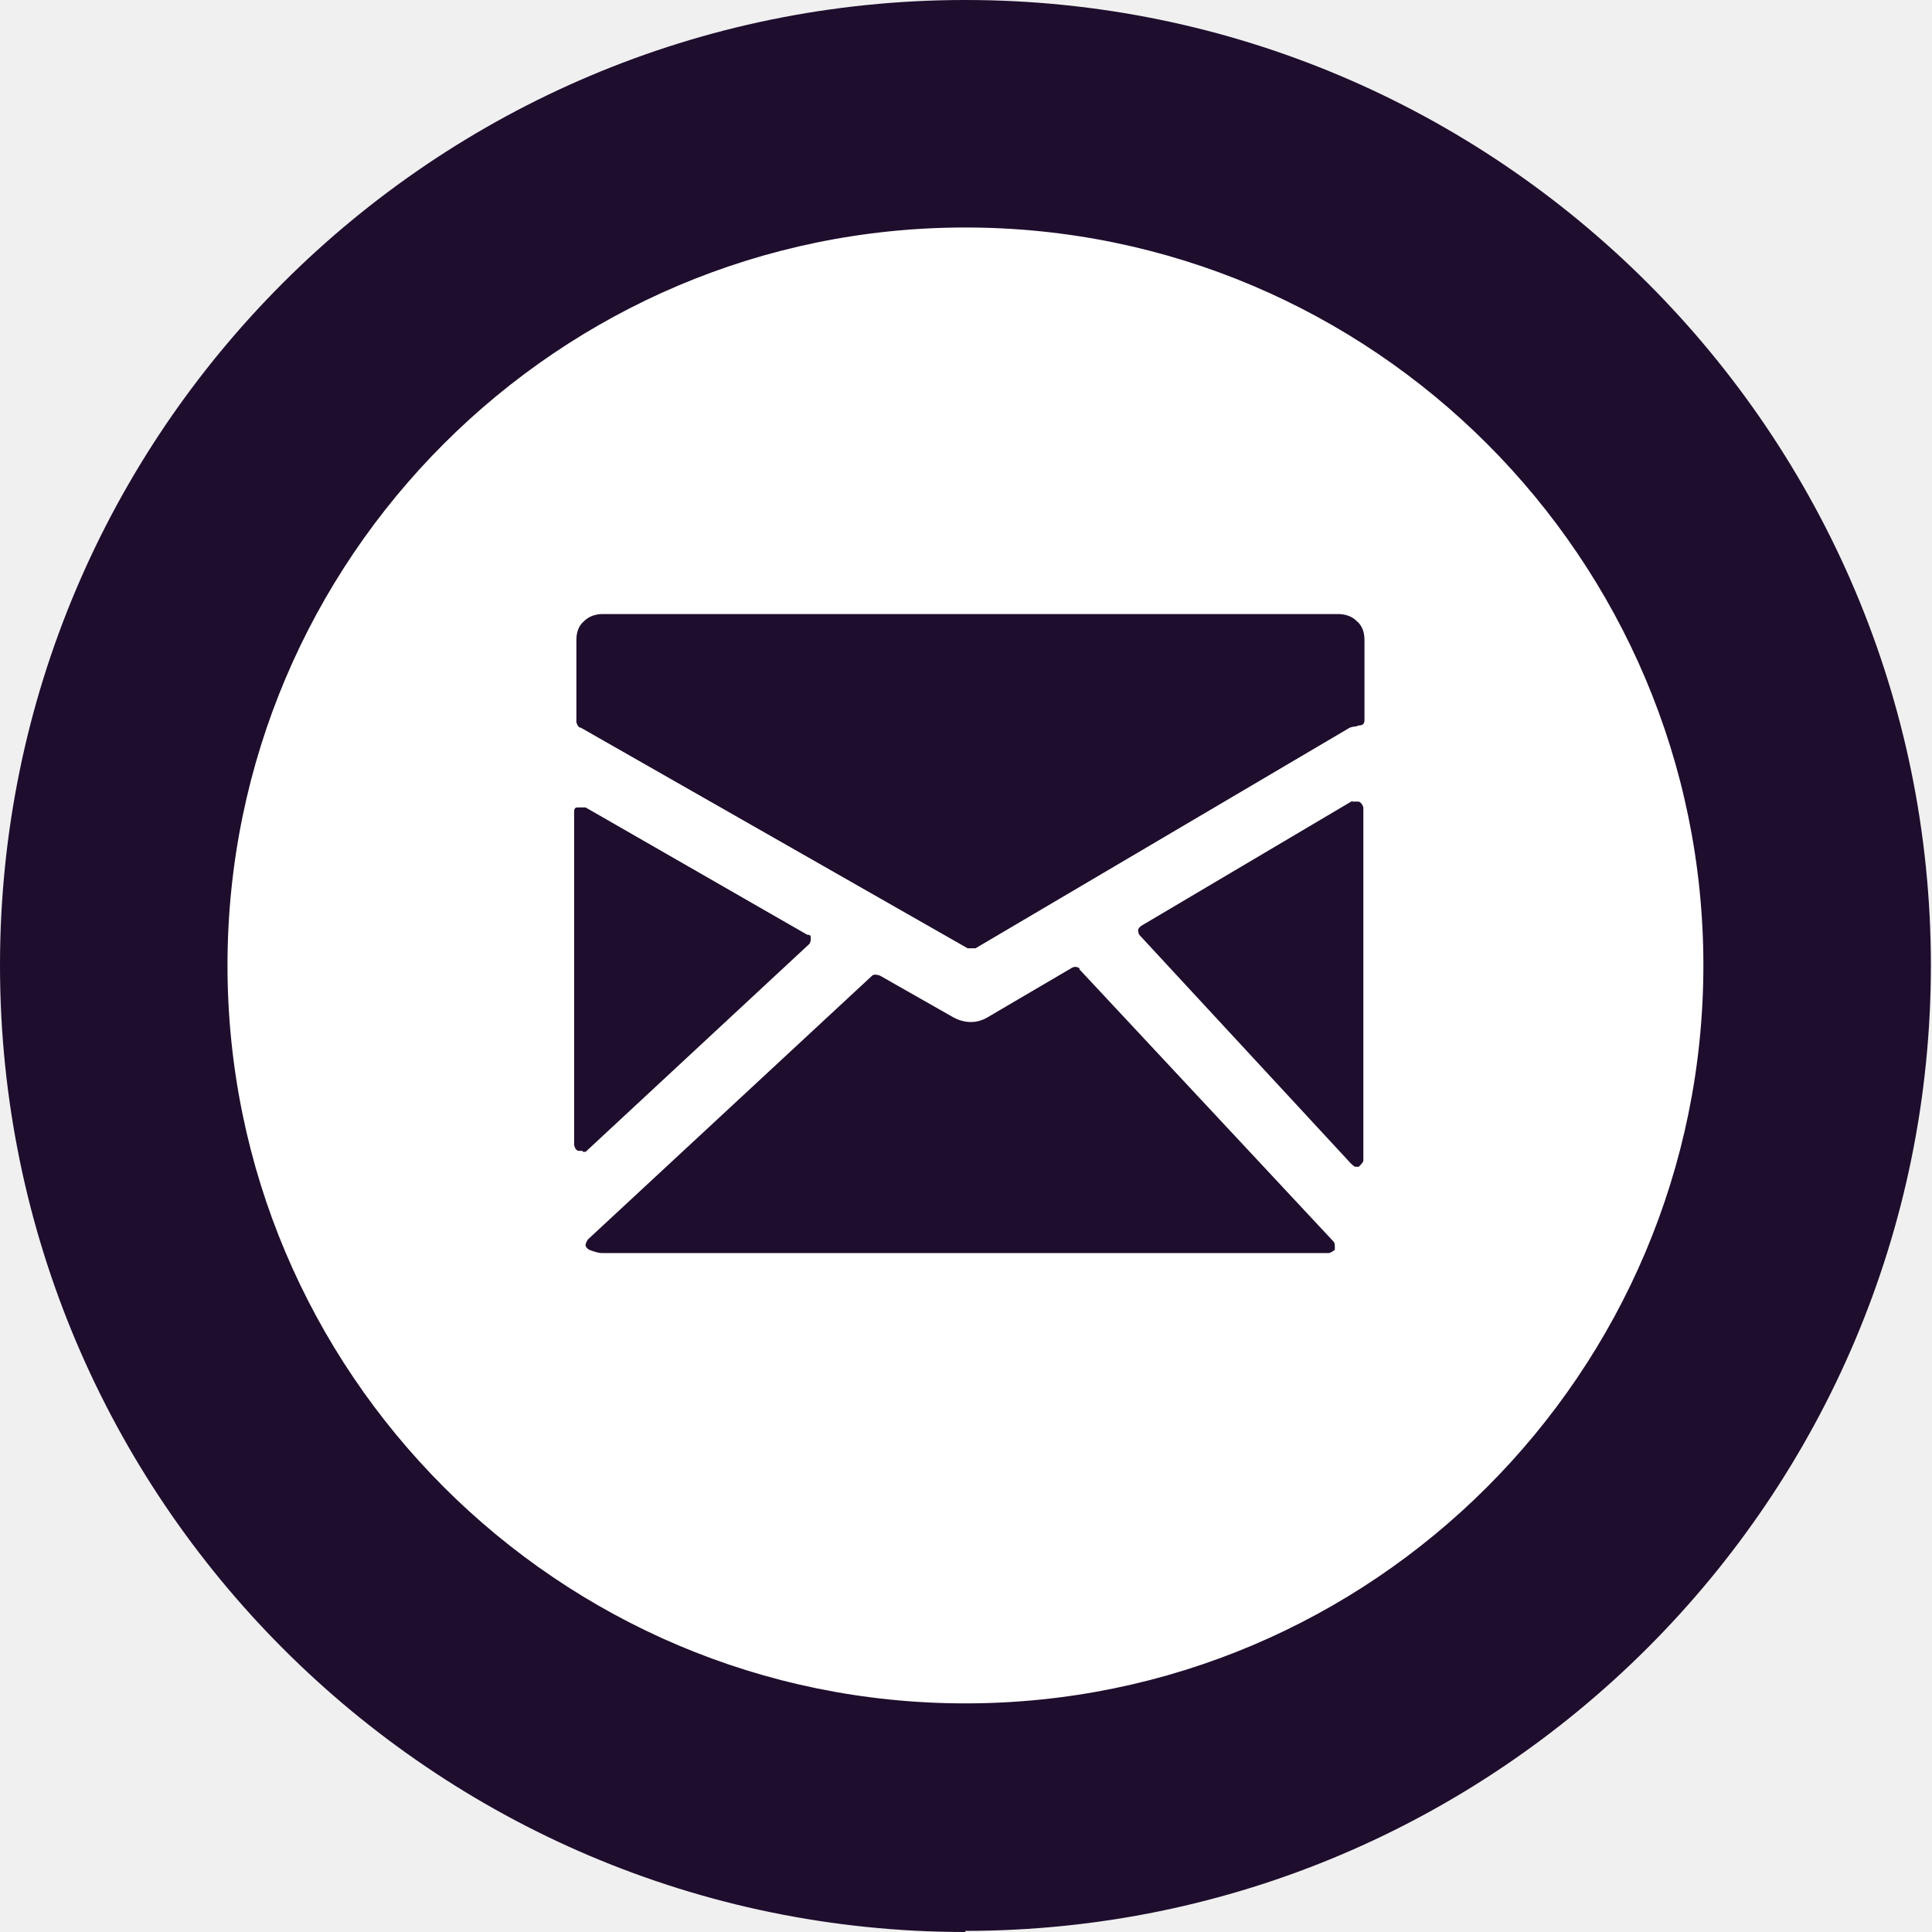
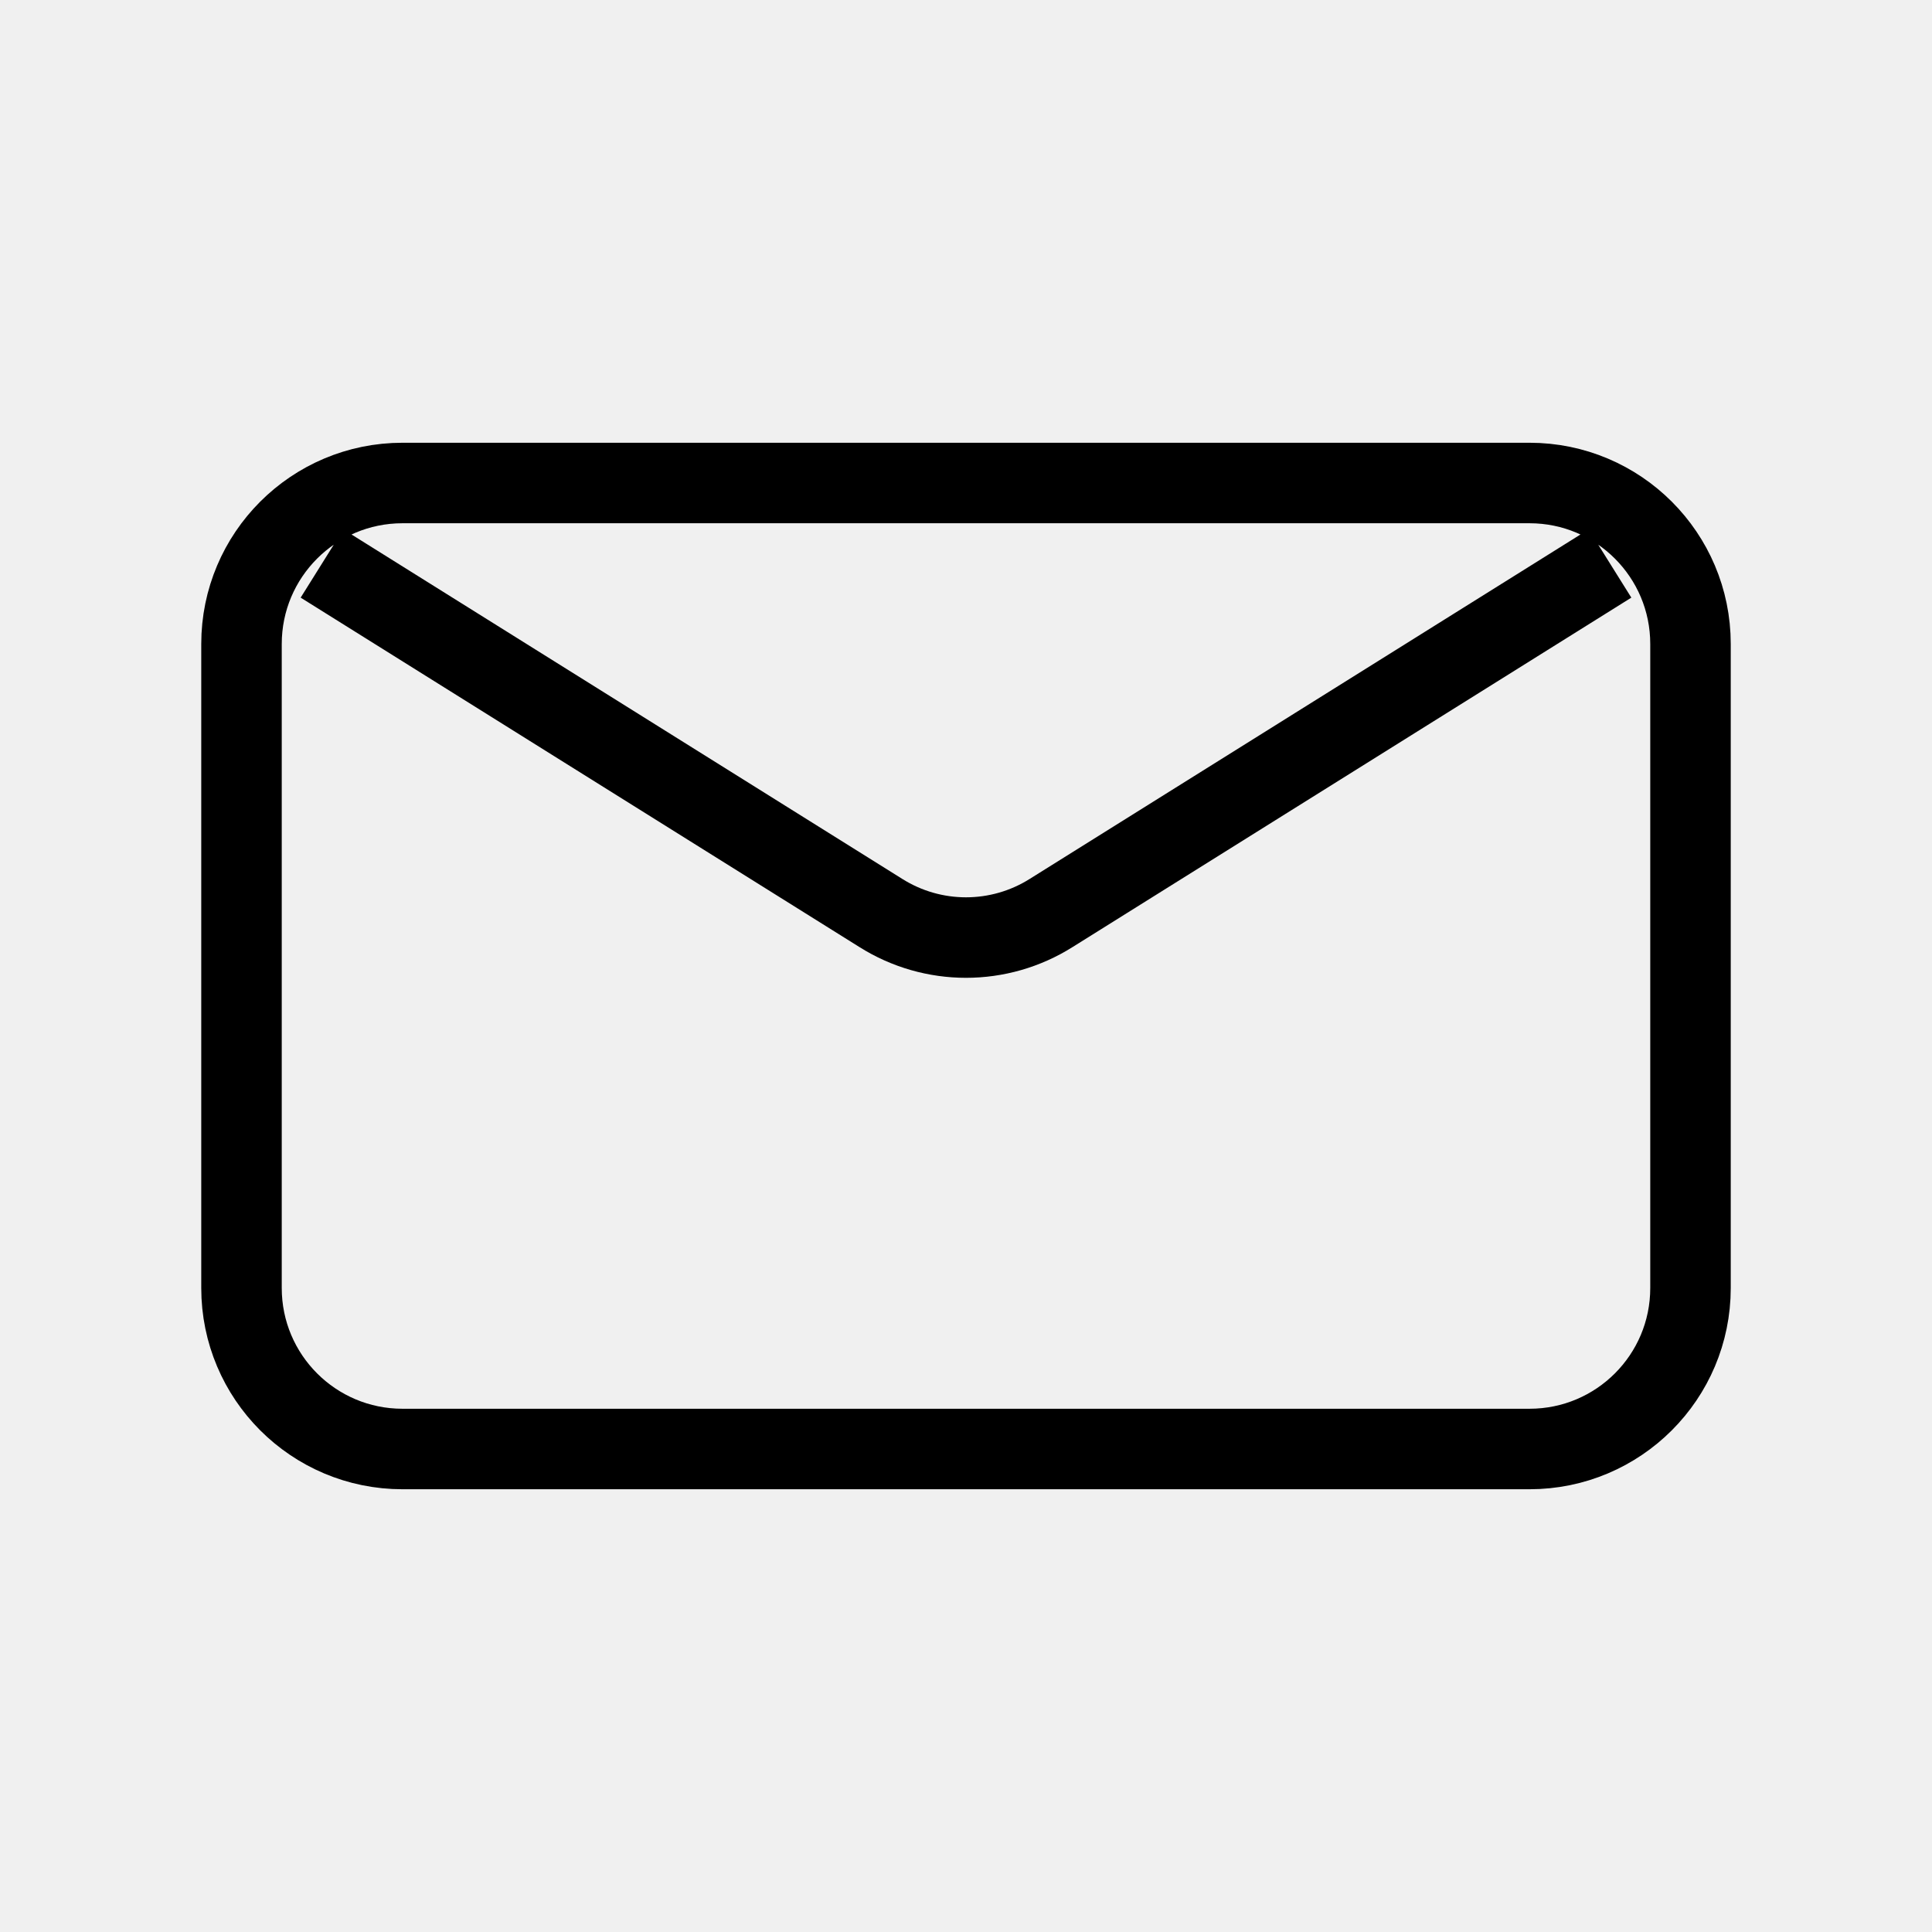
- <svg xmlns="http://www.w3.org/2000/svg" width="12" height="12" viewBox="0 0 12 12" fill="none">
-   <g clip-path="url(#clip0_191_2641)">
-     <path d="M5.996 11.287C8.918 11.287 11.286 8.918 11.286 5.996C11.286 3.075 8.918 0.706 5.996 0.706C3.075 0.706 0.706 3.075 0.706 5.996C0.706 8.918 3.075 11.287 5.996 11.287Z" fill="white" />
-     <path d="M5.996 12C2.691 12 0 9.309 0 5.996C0 2.684 2.691 0 5.996 0C9.302 0 11.993 2.691 11.993 5.996C11.993 9.302 9.302 11.993 5.996 11.993V12ZM5.996 1.413C3.468 1.413 1.413 3.468 1.413 5.996C1.413 8.525 3.468 10.58 5.996 10.58C8.525 10.58 10.58 8.525 10.58 5.996C10.58 3.468 8.525 1.413 5.996 1.413Z" fill="#1E0D2D" />
-     <path d="M8.404 4.972L7.091 5.749C7.091 5.749 7.069 5.763 7.069 5.778C7.069 5.778 7.069 5.792 7.076 5.806L8.39 7.226C8.39 7.226 8.411 7.247 8.418 7.247H8.44C8.44 7.247 8.468 7.218 8.468 7.211V5.015C8.468 5.015 8.461 4.987 8.44 4.979H8.397L8.404 4.972Z" fill="#1E0D2D" />
-     <path d="M6.01 5.89H6.031C6.031 5.89 6.052 5.89 6.059 5.89L8.383 4.52C8.383 4.52 8.404 4.513 8.411 4.513C8.411 4.513 8.425 4.513 8.439 4.506C8.468 4.506 8.475 4.492 8.475 4.471V3.976C8.475 3.927 8.461 3.885 8.425 3.856C8.397 3.828 8.355 3.814 8.312 3.814H3.743C3.7 3.814 3.658 3.828 3.63 3.856C3.594 3.885 3.58 3.927 3.58 3.976V4.485C3.58 4.485 3.587 4.52 3.608 4.52L6.01 5.89Z" fill="#1E0D2D" />
-     <path d="M6.709 6.018C6.709 6.018 6.688 5.996 6.66 6.01L6.13 6.321C6.066 6.357 5.996 6.357 5.925 6.321L5.466 6.06C5.466 6.06 5.431 6.046 5.417 6.06L3.651 7.699C3.651 7.699 3.637 7.72 3.637 7.734C3.637 7.734 3.637 7.748 3.658 7.762C3.693 7.776 3.721 7.783 3.736 7.783H8.256C8.256 7.783 8.277 7.776 8.291 7.762C8.291 7.734 8.291 7.72 8.284 7.713L6.702 6.018H6.709Z" fill="#1E0D2D" />
-     <path d="M3.623 7.155C3.623 7.155 3.644 7.155 3.644 7.148L5.028 5.862C5.028 5.862 5.036 5.848 5.036 5.834C5.036 5.813 5.036 5.806 5.014 5.806L3.637 5.015C3.637 5.015 3.602 5.015 3.588 5.015C3.573 5.015 3.566 5.022 3.566 5.043V7.112C3.566 7.112 3.573 7.148 3.595 7.148H3.616L3.623 7.155Z" fill="#1E0D2D" />
-   </g>
-   <defs>
-     <clipPath id="clip0_191_2641">
-       <rect width="12" height="12" fill="white" />
-     </clipPath>
-   </defs>
+ <svg xmlns="http://www.w3.org/2000/svg" width="24" height="24" viewBox="0 0 24 24" fill="none">
+   <path d="M4 7L10.94 11.34C11.588 11.749 12.412 11.749 13.06 11.34L20 7M5 18H19C20.105 18 21 17.105 21 16V8C21 6.895 20.105 6 19 6H5C3.895 6 3 6.895 3 8V16C3 17.105 3.895 18 5 18Z" stroke="black" stroke-width="1" fill="none" />
</svg>
